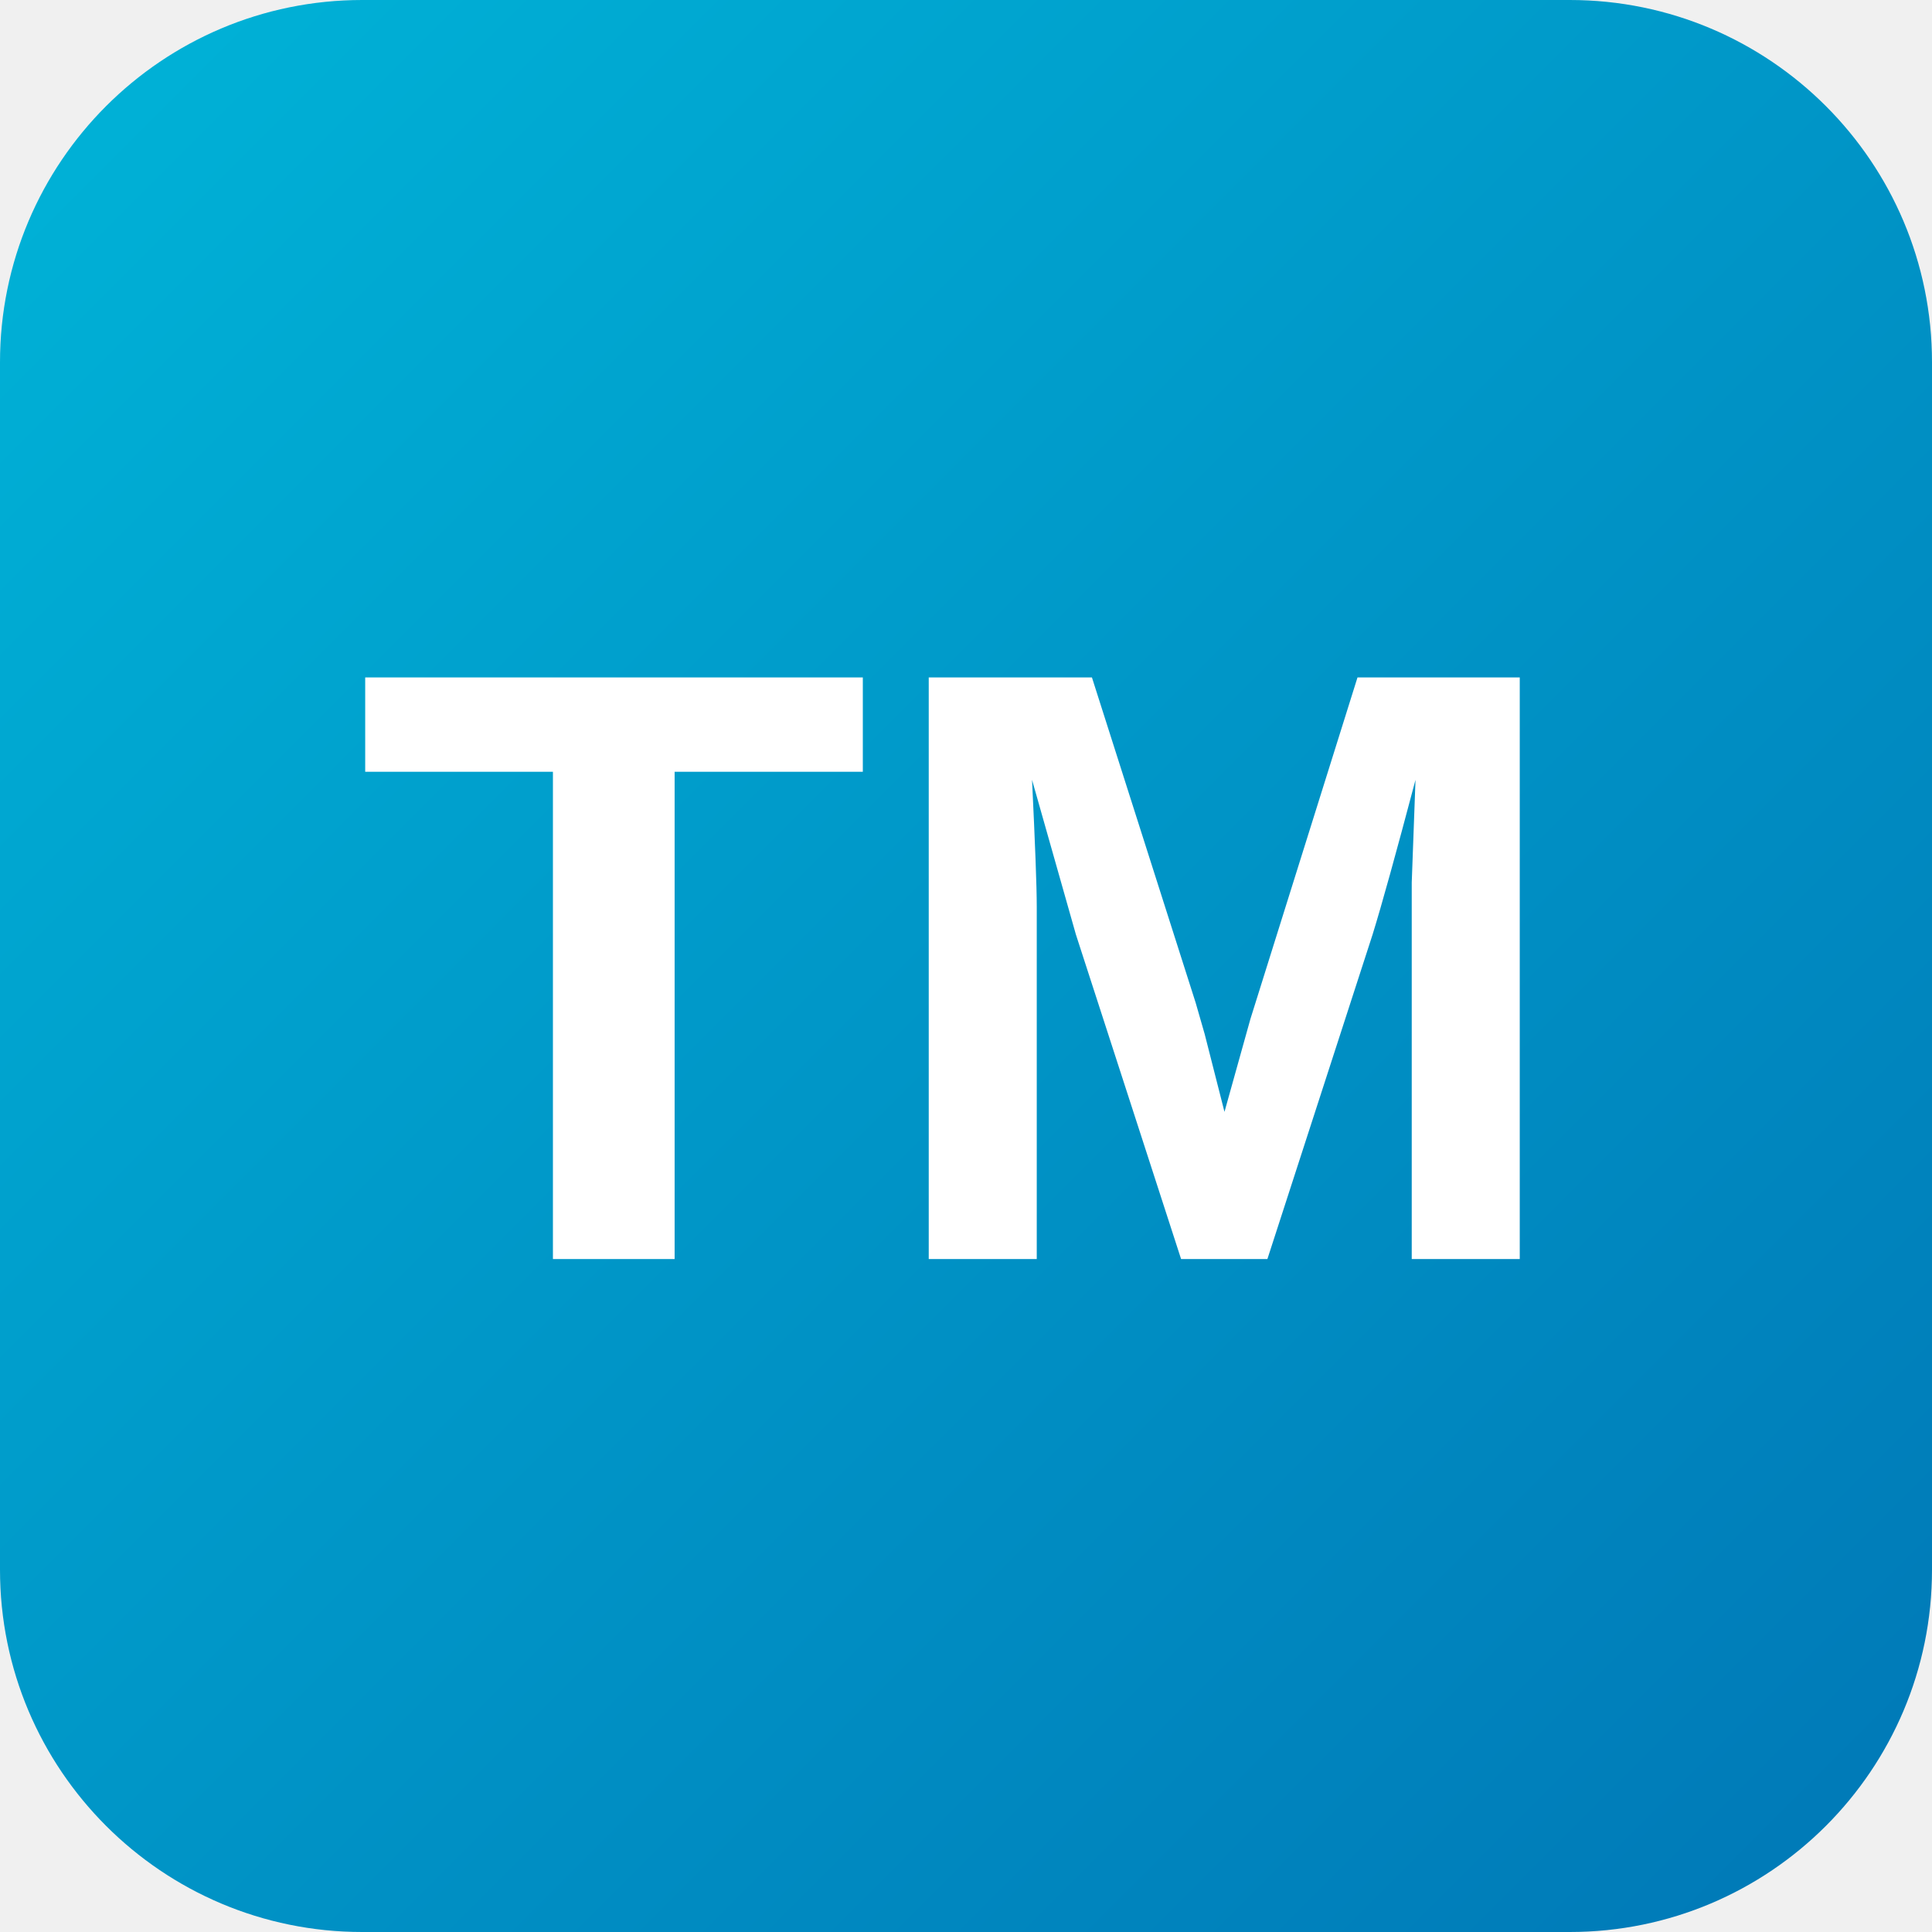
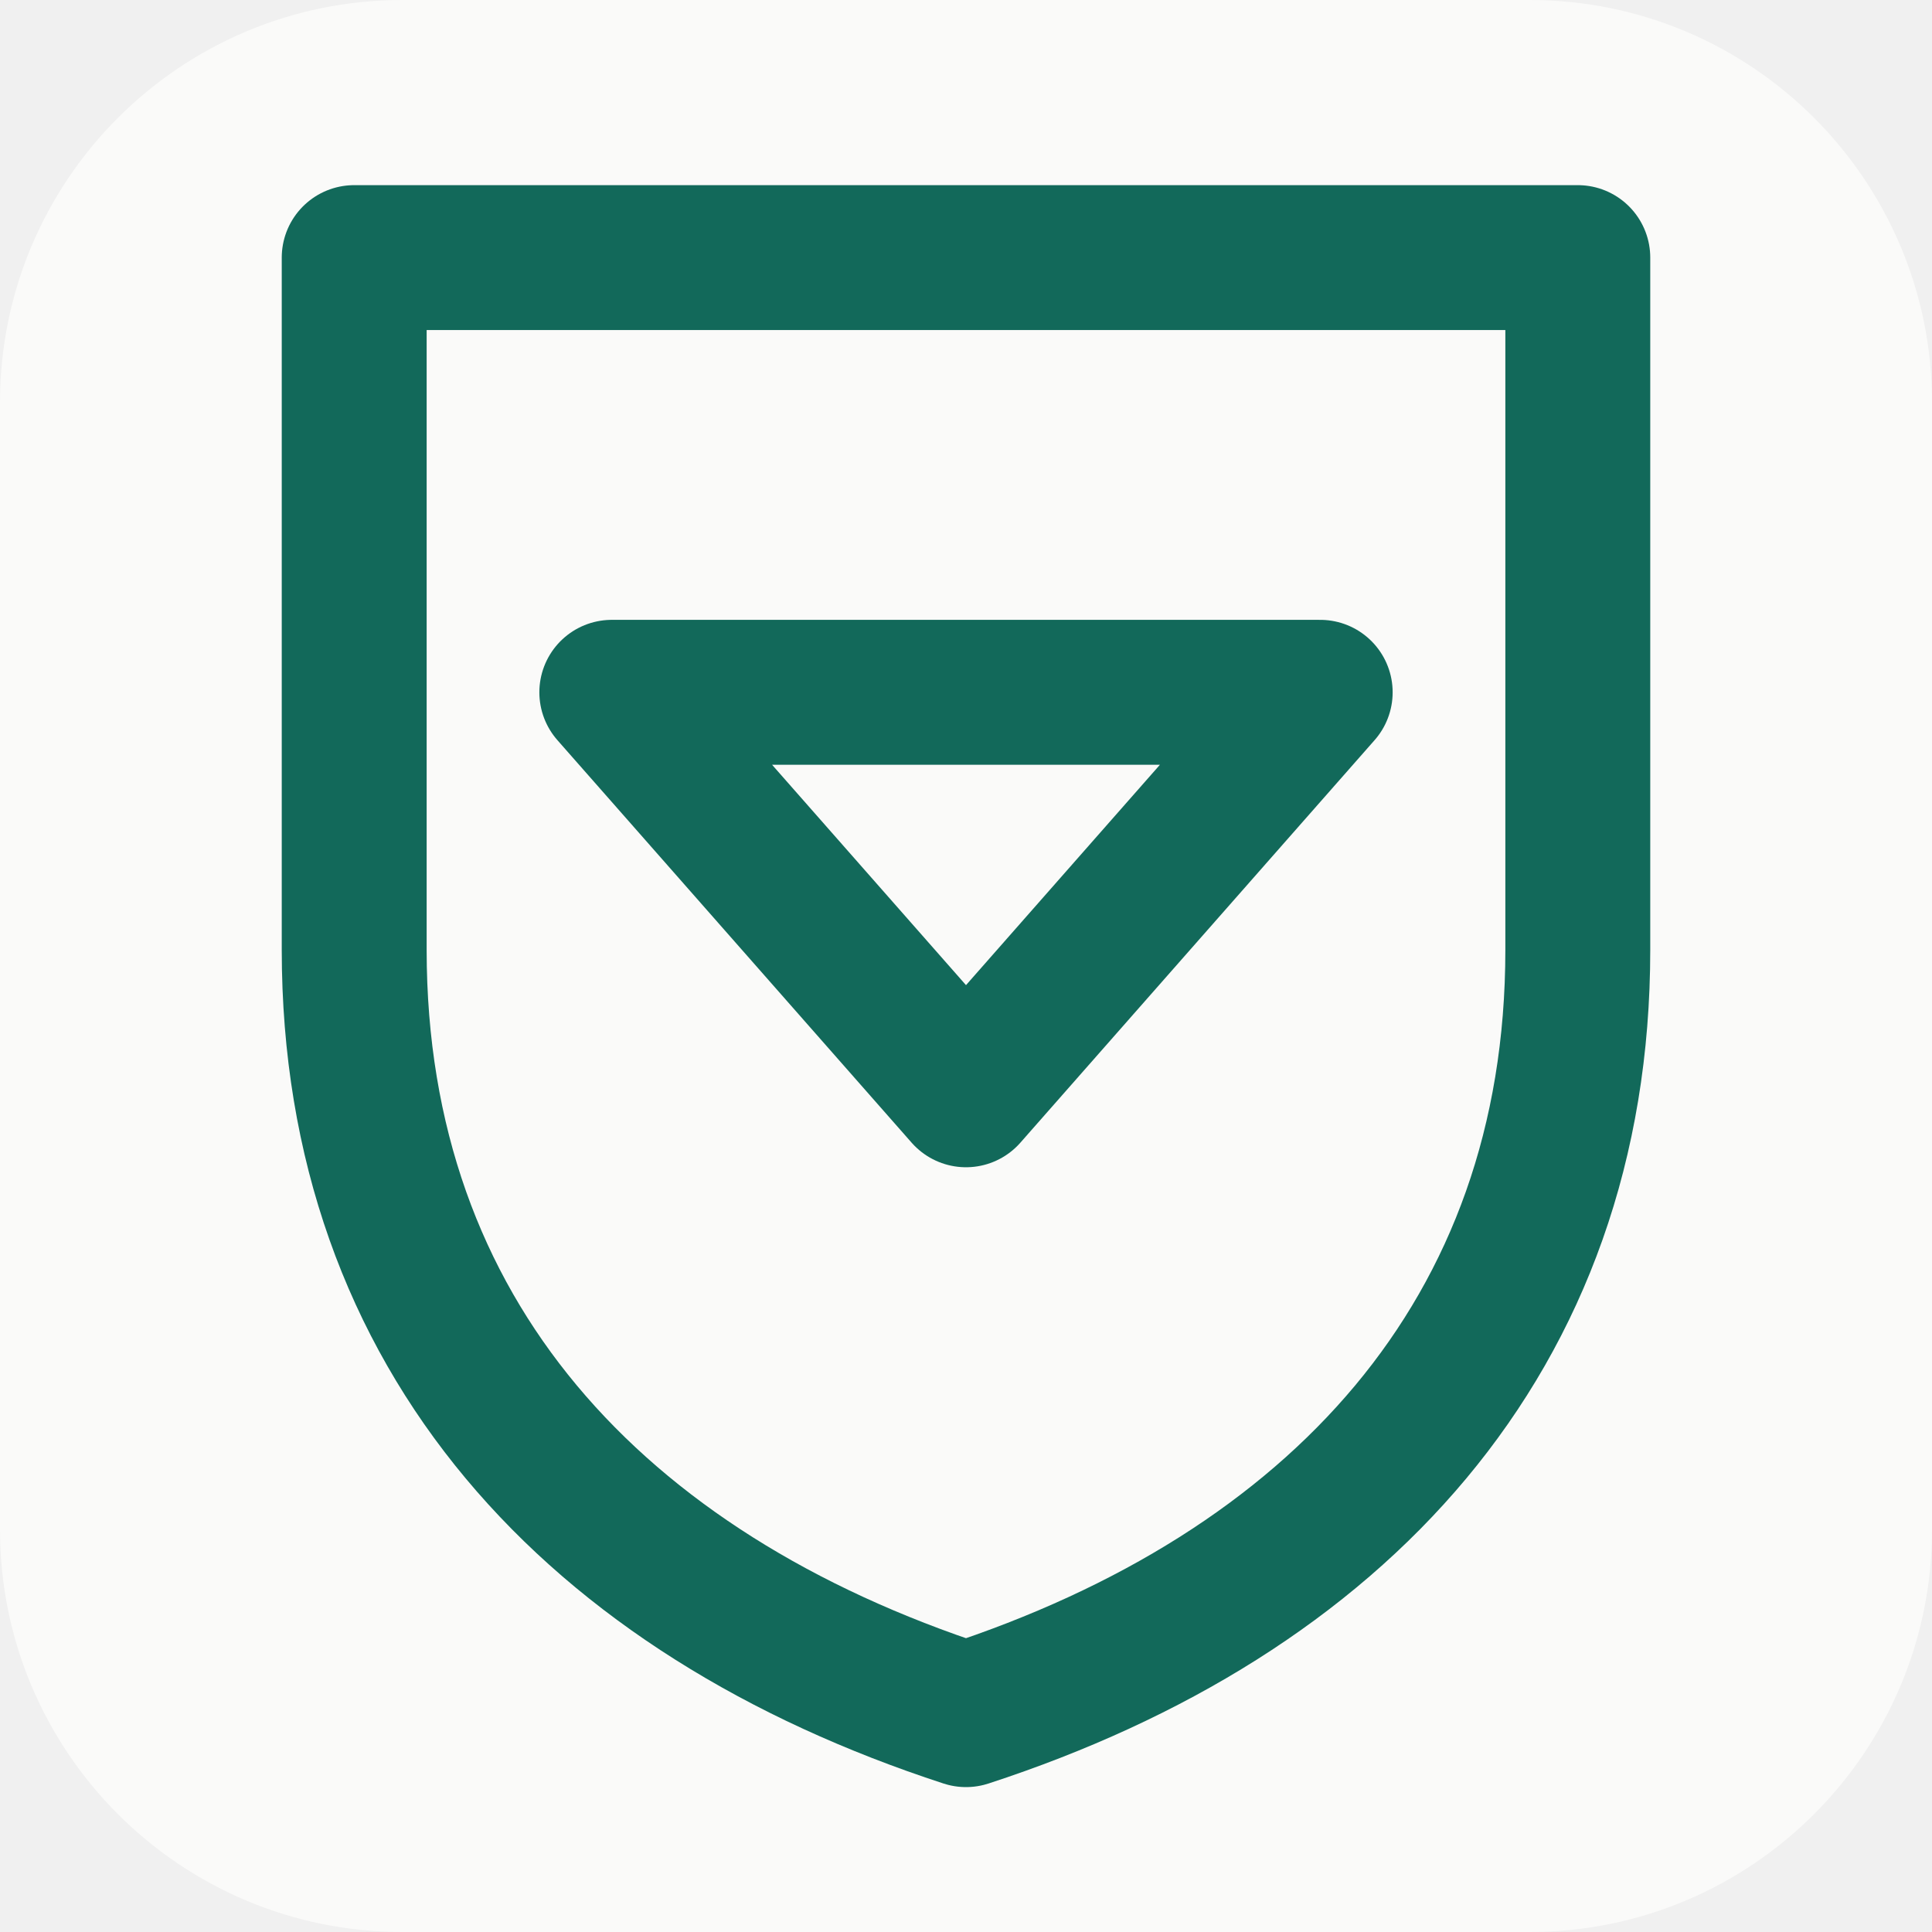
- <svg xmlns="http://www.w3.org/2000/svg" width="64" height="64" viewBox="0 0 64 64">
-   <defs>
-     <linearGradient id="g" x1="0" x2="1" y1="0" y2="1">
-       <stop offset="0%" stop-color="#00b4d8" />
-       <stop offset="100%" stop-color="#0077b6" />
-     </linearGradient>
-   </defs>
-   <rect width="64" height="64" rx="12" fill="url(#g)" />
-   <text x="50%" y="50%" text-anchor="middle" dominant-baseline="central" font-family="Arial, Helvetica, sans-serif" font-size="28" fill="#ffffff" font-weight="700">TM</text>
+ <svg xmlns="http://www.w3.org/2000/svg" width="64" height="64" viewBox="-2 0 24 24">
+   <rect x="-2" y="0" width="24" height="24" rx="5" fill="#FAFAF9" />
+   <g fill="none" stroke="#12695A" stroke-width="1.8" stroke-linejoin="round" stroke-linecap="round">
+     <path d="M2.4 3.2H17.6V11.8C17.6 16.6 14.6 19.8 10 21.3C5.4 19.8 2.4 16.6 2.4 11.8V3.2Z" />
+     <path d="M5.6 8.6H14.4M5.6 8.6L10 13.6L14.4 8.6" />
+   </g>
</svg>
